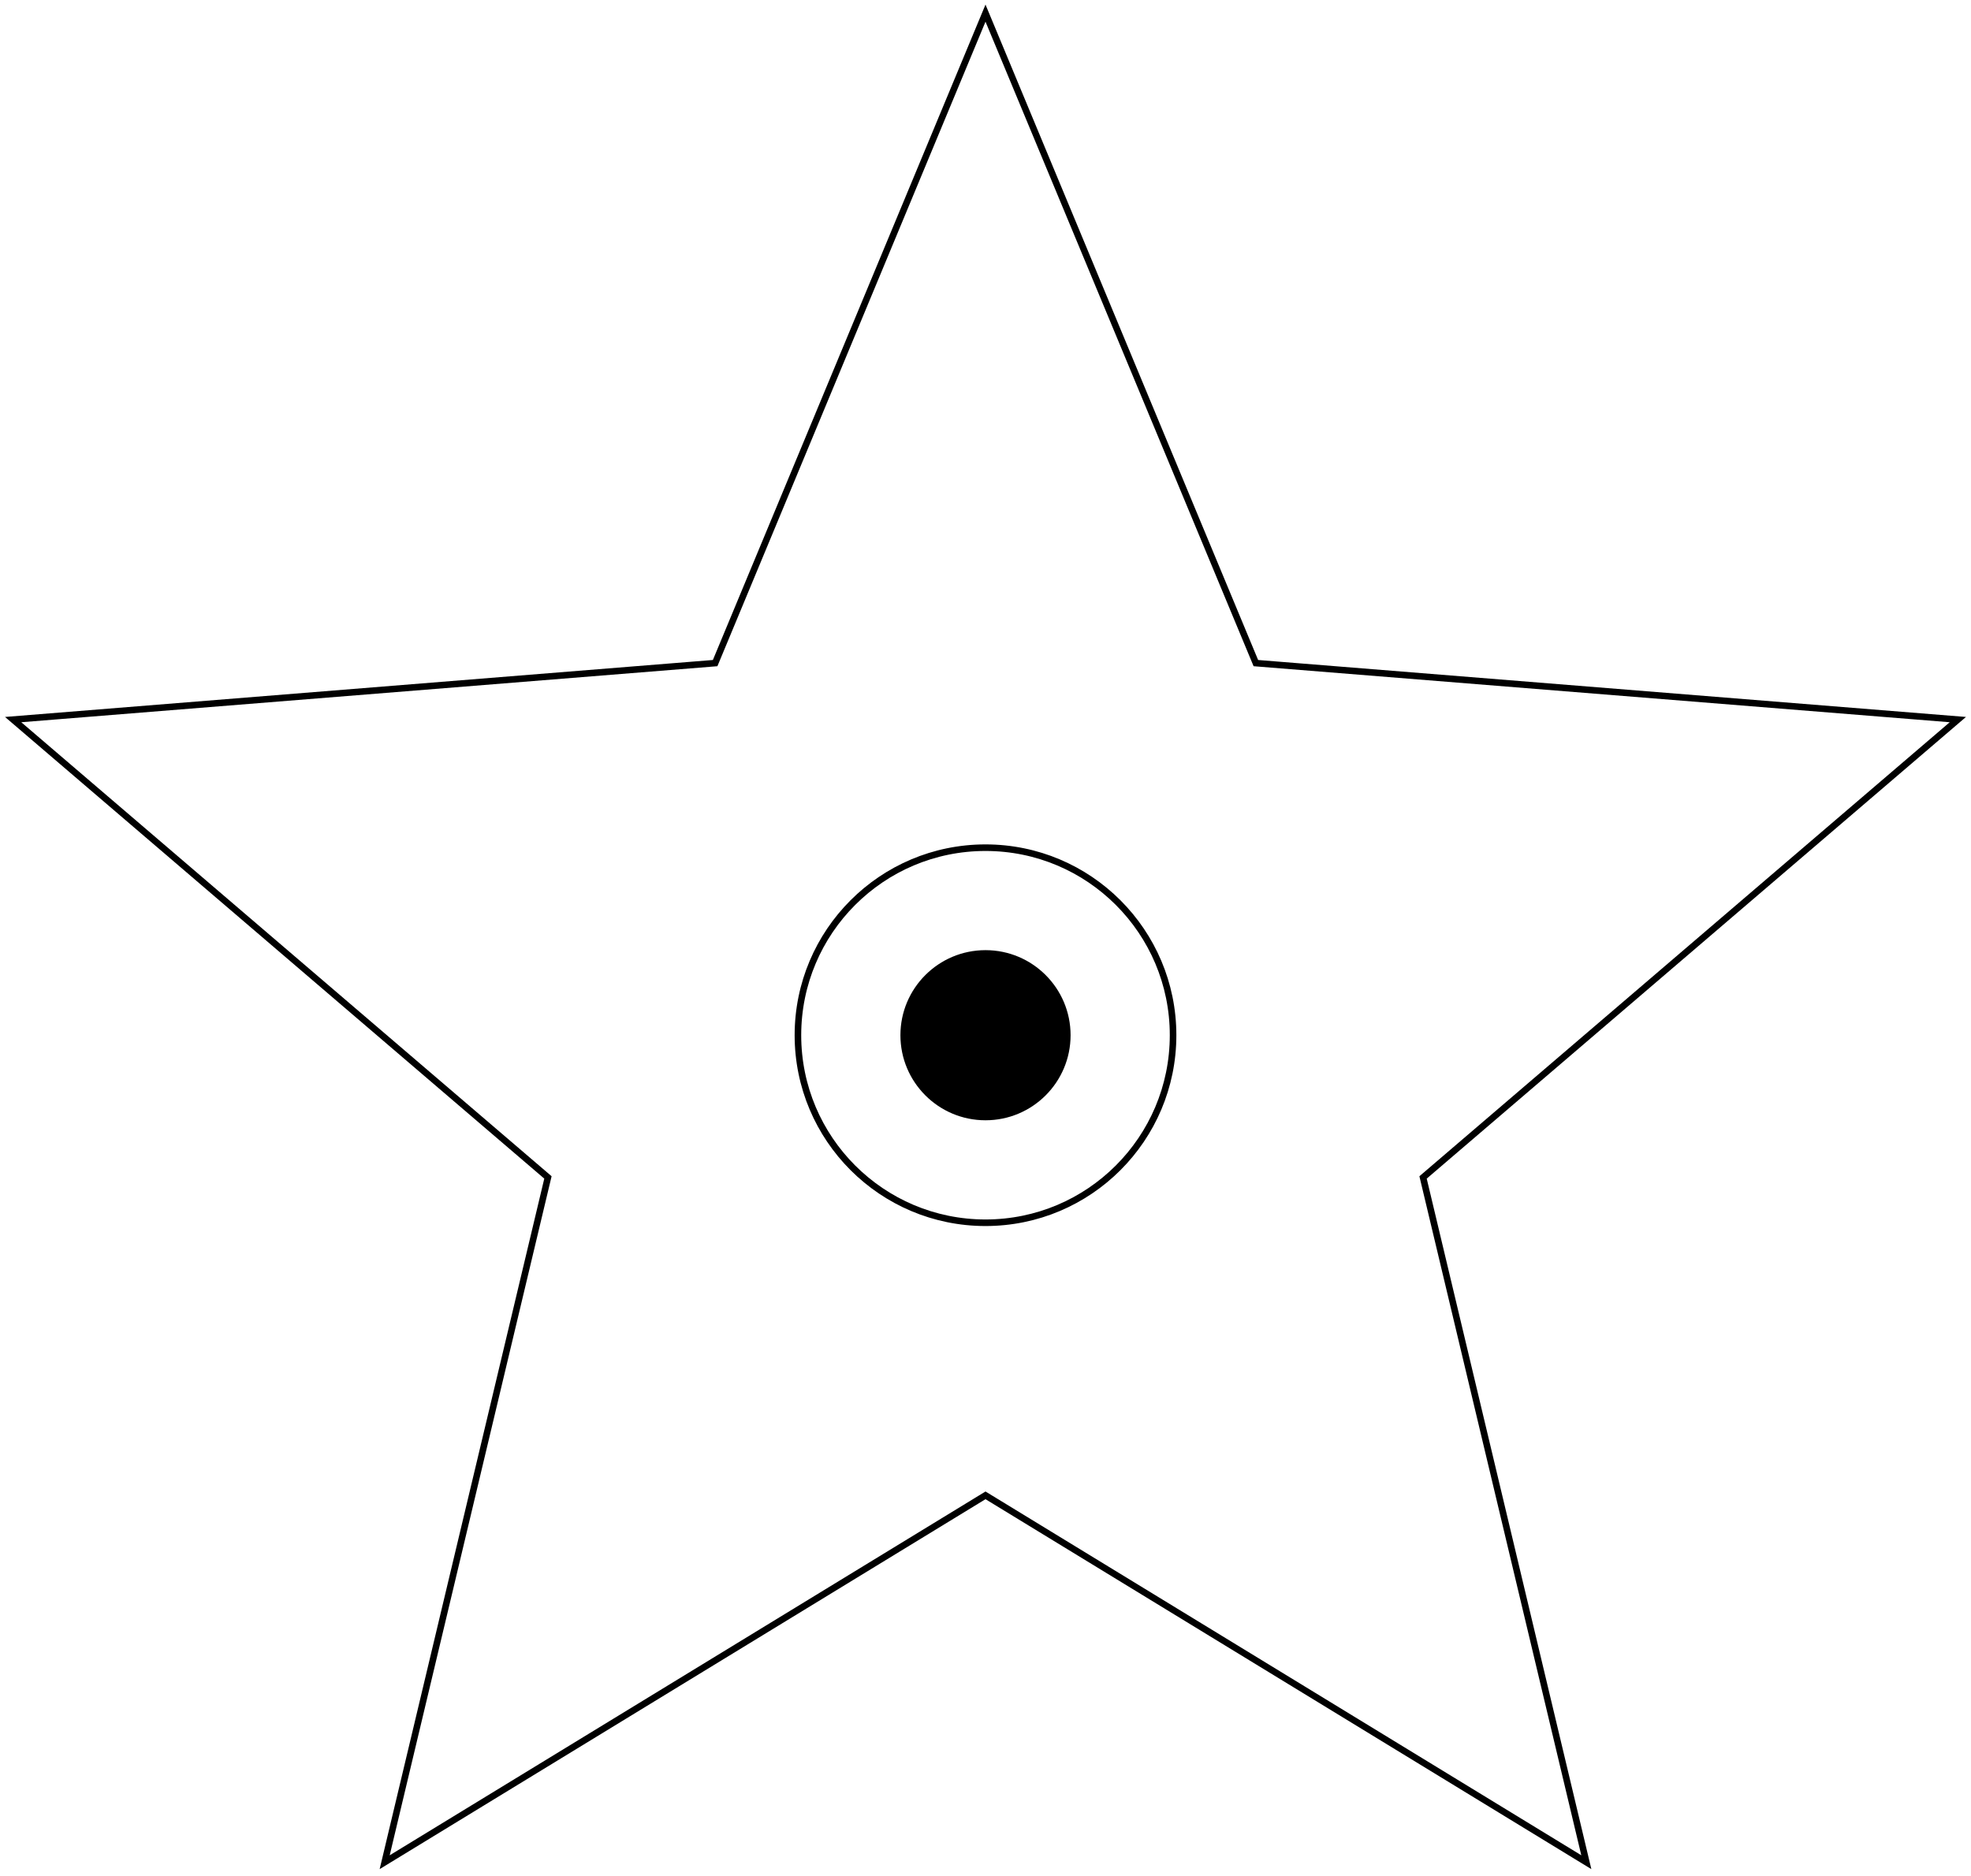
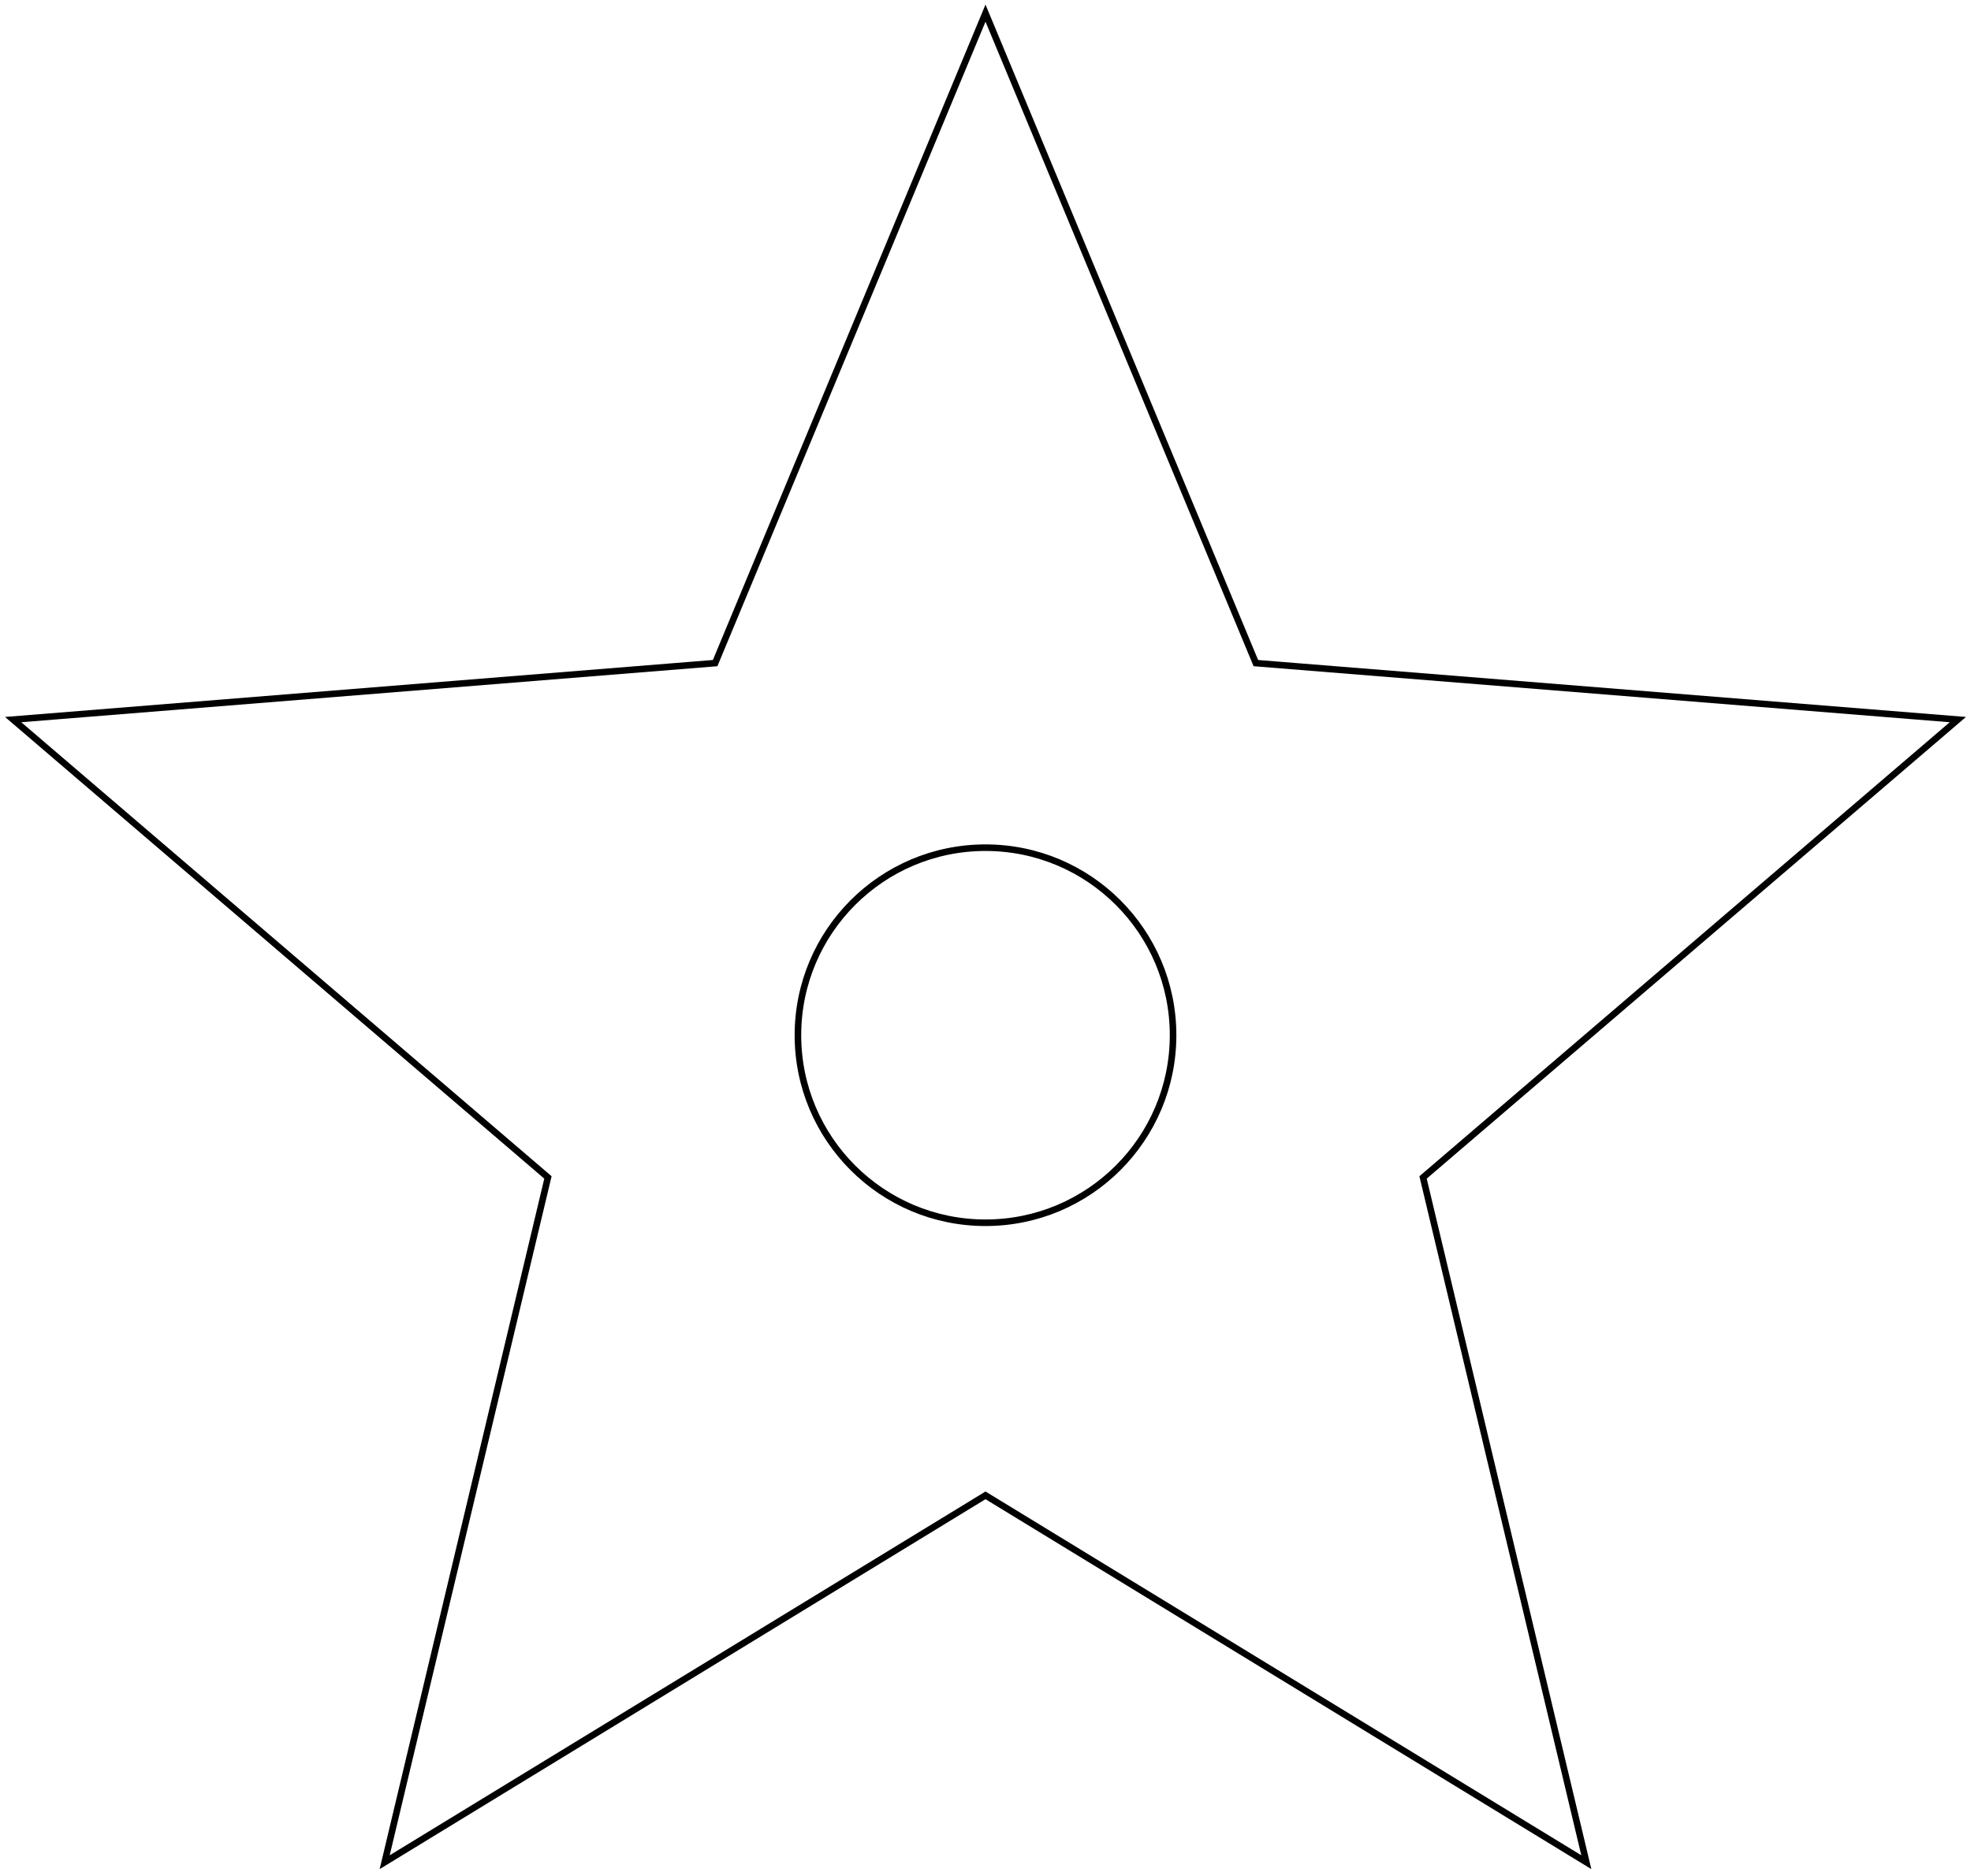
<svg xmlns="http://www.w3.org/2000/svg" width="60mm" height="57.11mm" viewBox="0 0 60 57.11">
  <polygon points="30,0.4 38.23,20.19 59.6,21.91 43.32,35.85 48.29,56.7 30,45.53 11.71,56.7 16.68,35.85 0.4,21.91 21.77,20.19" fill="none" stroke="#000000" stroke-width="0.2" />
  <circle cx="30" cy="31.52" r="5.71" fill="none" stroke="#000000" stroke-width="0.2" />
-   <circle cx="30" cy="31.52" r="2.59" fill="#000000" />
</svg>
